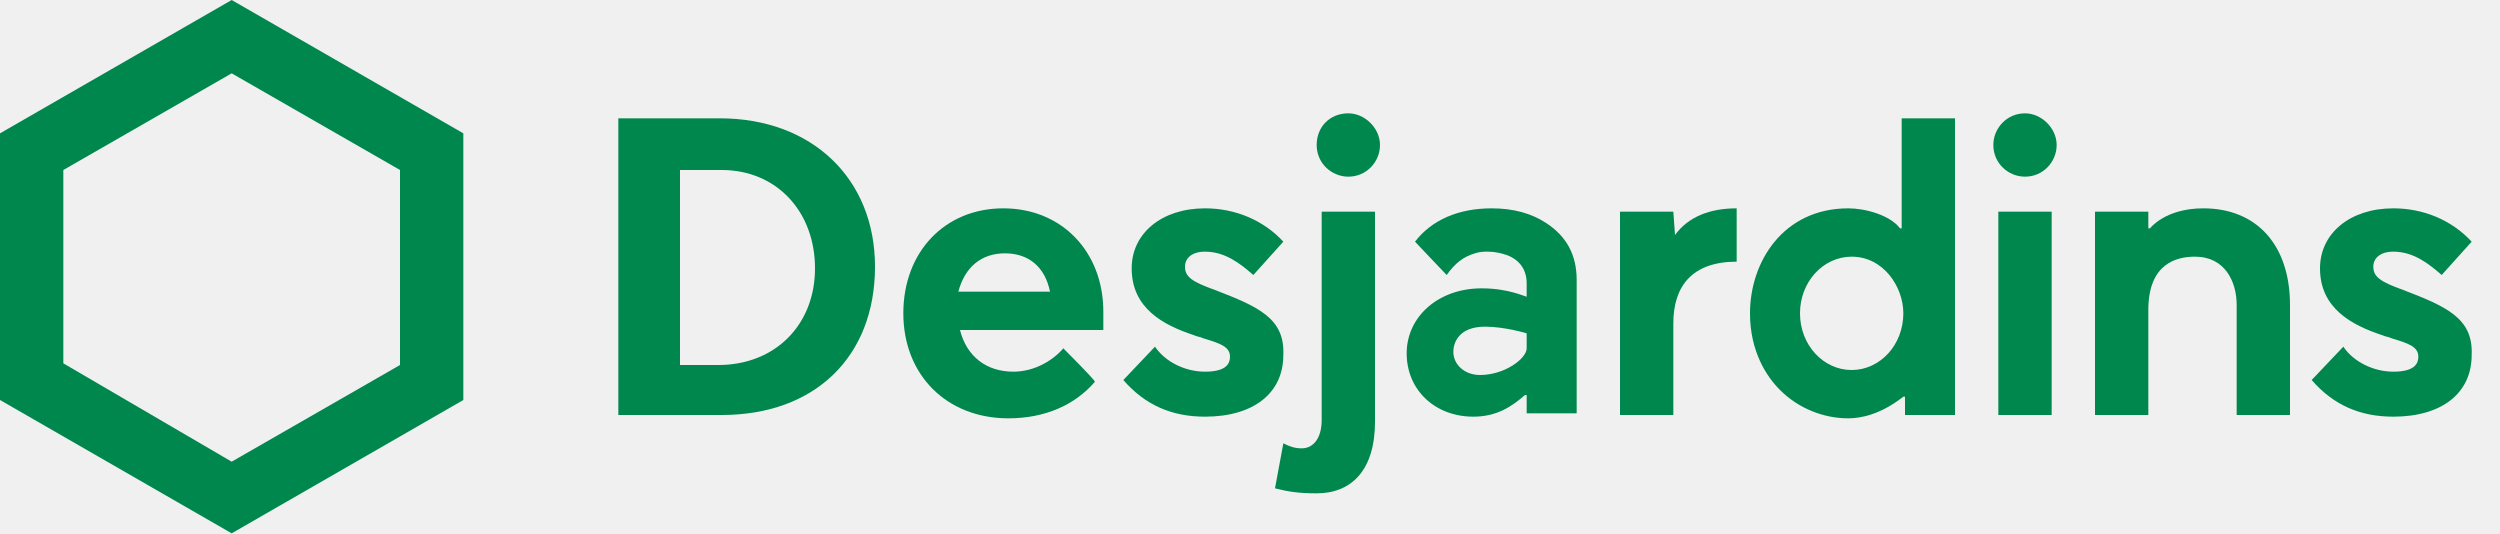
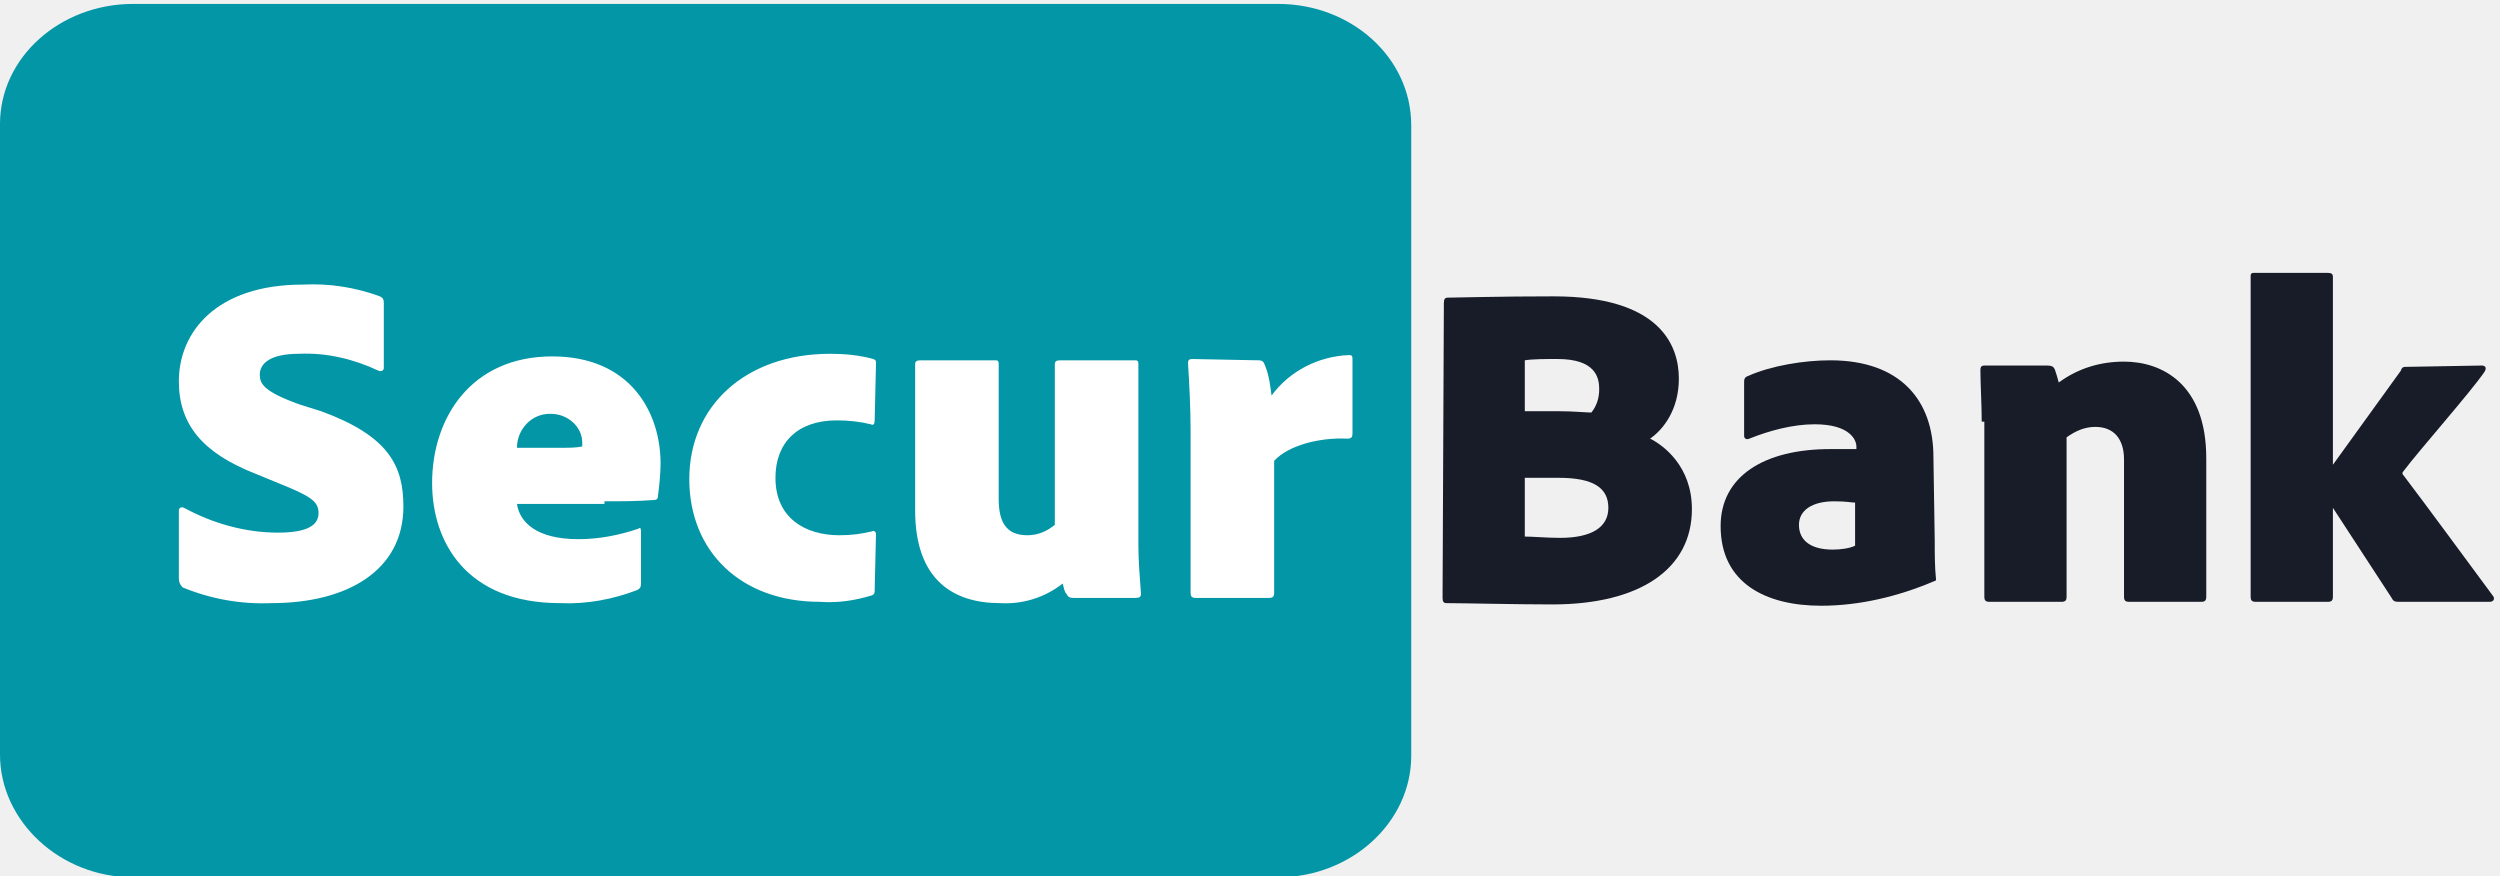
- <svg xmlns="http://www.w3.org/2000/svg" version="1.1" id="logo-n1-desjardins-desktop" x="0px" y="0px" width="150px" height="32px" viewBox="0 0 150 32" style="enable-background:new 0 0 150 32;" xml:space="preserve">
+ <svg xmlns="http://www.w3.org/2000/svg" version="1.1" id="Layer_1" x="0px" y="0px" viewBox="0 0 191.5 67.1" style="enable-background:new 0 0 191.5 67.1;" xml:space="preserve">
  <style type="text/css">
- 	.st0{fill:#00874E;}
+ 	.st0{fill:none;}
+ 	.st1{fill:#171C28;}
+ 	.st2{fill:#0296A6;}
+ 	.st3{fill:#FFFFFF;}
</style>
+   <rect class="st0" width="201.9" height="77" />
  <g>
-     <path class="st0" d="M43.2,7.1l-6.1,0v17.8h6.2c5.6,0,9.2-3.5,9.2-8.9C52.5,10.7,48.7,7.1,43.2,7.1z M43.1,21.9h-2.3V10.2h2.5   c3.3,0,5.6,2.5,5.6,5.9C48.9,19.5,46.5,21.9,43.1,21.9z" />
-     <path class="st0" d="M0,8v16l13.9,8l13.9-8V8L13.9,0L0,8z M24,10.2v11.7l-10.1,5.8L3.8,21.8V10.2l10.1-5.8L24,10.2z" />
-     <path class="st0" d="M123.4,8.7c0,1-0.8,1.9-1.9,1.9c-1,0-1.9-0.8-1.9-1.9c0-1,0.8-1.9,1.9-1.9C122.5,6.8,123.4,7.7,123.4,8.7z    M123.1,12.7h-3.2v12.2h3.2V12.7z" />
-     <path class="st0" d="M72.9,17.4c-1.4-0.5-1.8-0.8-1.8-1.4c0-0.5,0.4-0.9,1.2-0.9c1.2,0,2.1,0.7,2.9,1.4l1.8-2c-1.2-1.3-2.9-2-4.7-2   c-2.6,0-4.4,1.5-4.4,3.6c0,2.4,1.9,3.4,3.7,4c0.2,0.1,0.4,0.1,0.6,0.2c1,0.3,1.6,0.5,1.6,1.1c0,0.4-0.2,0.9-1.5,0.9   c-1.2,0-2.4-0.6-3-1.5l-1.9,2c1.3,1.5,2.9,2.2,4.9,2.2c2.9,0,4.7-1.4,4.7-3.7C77.1,19.1,75.5,18.4,72.9,17.4z" />
-     <path class="st0" d="M144.2,17.4c-1.4-0.5-1.8-0.8-1.8-1.4c0-0.5,0.4-0.9,1.2-0.9c1.2,0,2.1,0.7,2.9,1.4l1.8-2   c-1.2-1.3-2.9-2-4.7-2c-2.6,0-4.4,1.5-4.4,3.6c0,2.4,1.9,3.4,3.7,4c0.2,0.1,0.4,0.1,0.6,0.2c1,0.3,1.6,0.5,1.6,1.1   c0,0.4-0.2,0.9-1.5,0.9c-1.2,0-2.4-0.6-3-1.5l-1.9,2c1.3,1.5,2.9,2.2,4.9,2.2c2.9,0,4.7-1.4,4.7-3.7   C148.4,19.1,146.8,18.4,144.2,17.4z" />
-     <path class="st0" d="M82.8,8.7c0,1-0.8,1.9-1.9,1.9c-1,0-1.9-0.8-1.9-1.9s0.8-1.9,1.9-1.9C81.9,6.8,82.8,7.7,82.8,8.7z M79,29.6   c2.1,0,3.5-1.4,3.5-4.3V12.7h-3.2v12.5c0,1.1-0.5,1.7-1.2,1.7c-0.4,0-0.7-0.1-1.1-0.3l-0.5,2.7C77.3,29.5,77.9,29.6,79,29.6   L79,29.6z" />
-     <path class="st0" d="M92.8,13.4c-0.9-0.6-2-0.9-3.3-0.9c-2,0-3.6,0.7-4.6,2c0.2,0.2,1.6,1.7,1.9,2c0.5-0.7,1-1.1,1.7-1.3   c0.3-0.1,0.5-0.1,0.8-0.1c0.4,0,0.8,0.1,1.1,0.2c0.8,0.3,1.2,0.9,1.2,1.7l0,0.8c-0.1,0-1.1-0.5-2.7-0.5c-2.6,0-4.5,1.7-4.5,3.9   c0,2.2,1.7,3.8,4,3.8c1.4,0,2.3-0.6,3.1-1.3h0.1v1.1h3v-8C94.6,15.3,94,14.2,92.8,13.4z M91.6,20.9c0,0.6-1.3,1.6-2.8,1.6   c-0.9,0-1.6-0.6-1.6-1.4c0-0.5,0.3-1.5,1.9-1.5c1.2,0,2.5,0.4,2.5,0.4V20.9z" />
-     <path class="st0" d="M100.5,14.1L100.5,14.1l-0.1-1.4h-3.2v12.2h3.2l0-5.5c0-2.2,1.1-3.7,3.8-3.7v-3.2   C102.6,12.5,101.3,13,100.5,14.1z" />
-     <path class="st0" d="M114.2,23.8h0.1v1.1h3l0-17.8h-3.2v6.6H114c-0.6-0.8-2.1-1.2-3.1-1.2c-3.9,0-5.9,3.2-5.9,6.3   c0,2.3,1,3.8,1.8,4.6c1.1,1.1,2.6,1.7,4.1,1.7C111.6,25.1,112.8,24.9,114.2,23.8z M111.1,22.2c-1.7,0-3.1-1.5-3.1-3.4   c0-1.9,1.4-3.4,3.1-3.4c1.9,0,3.1,1.8,3.1,3.4C114.2,20.7,112.8,22.2,111.1,22.2z" />
-     <path class="st0" d="M129,13.7h-0.1v-1h-3.2v12.2h3.2v-6.3c0-2.8,1.7-3.2,2.8-3.2c1.8,0,2.5,1.5,2.5,2.9v6.6h3.2v-6.6   c0-3.6-2-5.8-5.2-5.8C129.9,12.5,129,13.7,129,13.7z" />
-     <path class="st0" d="M66.2,18.7c0-3.6-2.5-6.2-6-6.2c-3.5,0-6,2.6-6,6.3c0,3.7,2.6,6.3,6.3,6.3c2.2,0,4-0.8,5.2-2.2   c-0.2-0.3-1.6-1.7-1.9-2c-0.6,0.7-1.7,1.4-3,1.4c-1.6,0-2.8-0.9-3.2-2.5h8.6C66.2,19.6,66.2,19.1,66.2,18.7z M57.5,17.5   c0.4-1.5,1.4-2.3,2.8-2.3c1.4,0,2.4,0.8,2.7,2.3H57.5z" />
+     <path class="st1" d="M110.6,23.2c0-0.3,0.1-0.4,0.3-0.4c0.8,0,3.8-0.1,8.1-0.1c8.1,0,9.6,3.7,9.6,6.3c0,2.4-1.2,3.9-2.2,4.6   c1,0.5,3.2,2.1,3.2,5.4c0,4.6-4,7.3-10.7,7.3c-2.7,0-6.9-0.1-8.1-0.1c-0.2,0-0.3-0.1-0.3-0.4L110.6,23.2L110.6,23.2z M116.8,31.5   h2.7c1,0,2,0.1,2.4,0.1c0.4-0.5,0.6-1.1,0.6-1.8c0-0.9-0.3-2.3-3.2-2.3c-0.9,0-1.9,0-2.5,0.1V31.5z M116.8,41.1   c0.6,0,1.7,0.1,2.7,0.1c2.4,0,3.7-0.8,3.7-2.3s-1.1-2.3-3.8-2.3h-2.6C116.8,36.6,116.8,41.1,116.8,41.1z" />
+     <path class="st1" d="M148.2,41.4c0,1.1,0,2,0.1,3c0,0,0,0.1-0.1,0.1c-2.8,1.2-5.8,1.9-8.7,1.9c-4.2,0-7.7-1.7-7.7-6.1   c0-3.8,3.3-5.9,8.4-5.9c0.8,0,1.6,0,2,0v-0.2c0-0.5-0.5-1.7-3.2-1.7c-1.7,0-3.5,0.5-5,1.1c-0.2,0.1-0.4,0-0.4-0.2v-4.1   c0-0.2,0-0.4,0.3-0.5c1.8-0.8,4.3-1.2,6.3-1.2c5.4,0,7.9,3.1,7.9,7.4L148.2,41.4L148.2,41.4z M142.1,38.5c-0.3,0-0.6-0.1-1.6-0.1   c-1.7,0-2.7,0.7-2.7,1.8c0,1.2,0.9,1.9,2.6,1.9c0.6,0,1.3-0.1,1.7-0.3V38.5z" />
+     <path class="st1" d="M151.8,32.3c0-1.2-0.1-3-0.1-3.9c0-0.2,0-0.4,0.3-0.4h4.8c0.4,0,0.5,0.1,0.6,0.3c0.1,0.3,0.2,0.6,0.3,1   c1.5-1.1,3.2-1.6,5-1.6c2.9,0,6.3,1.7,6.3,7.4v10.6c0,0.3-0.1,0.4-0.4,0.4h-5.5c-0.3,0-0.4-0.1-0.4-0.4V35.2c0-1.6-0.8-2.5-2.2-2.5   c-0.8,0-1.5,0.3-2.2,0.8v12.2c0,0.3-0.1,0.4-0.4,0.4h-5.5c-0.3,0-0.4-0.1-0.4-0.4V32.3H151.8z" />
+     <path class="st1" d="M190.1,28c0.3,0,0.4,0.2,0.2,0.5c-1.1,1.6-5,6-6.2,7.6c-0.1,0.1-0.1,0.2,0,0.3c1.9,2.5,4.9,6.6,6.9,9.3   c0.1,0.2,0,0.4-0.3,0.4h-7c-0.3,0-0.4-0.1-0.5-0.3l-4.5-6.9v6.8c0,0.3-0.1,0.4-0.4,0.4h-5.5c-0.3,0-0.4-0.1-0.4-0.4V21.2   c0-0.2,0-0.3,0.3-0.3h5.6c0.3,0,0.4,0.1,0.4,0.3v14.4l5.2-7.2c0.1-0.3,0.2-0.3,0.5-0.3L190.1,28L190.1,28z" />
  </g>
+   <path id="Background" class="st2" d="M10.2,0.3h87.7c5.6,0,10.2,4.1,10.2,9.3l0,0v48.3c0,5.1-4.6,9.3-10.2,9.3H10.2  C4.6,67.2,0,62.9,0,57.8V9.5C0,4.4,4.6,0.3,10.2,0.3L10.2,0.3z" />
+   <path id="Secur-2" class="st3" d="M20.8,46.2c5.8,0,10.1-2.5,10.1-7.4c0-3.1-1.1-5.4-6.3-7.3L23,31c-2.8-1-3.1-1.6-3.1-2.3  c0-0.8,0.7-1.6,3-1.6c2.1-0.1,4.2,0.4,6.1,1.3c0.3,0.1,0.4-0.1,0.4-0.2v-5c0-0.3-0.1-0.4-0.3-0.5c-1.9-0.7-3.9-1-5.9-0.9  c-6.7,0-9.5,3.7-9.5,7.4c0,3.3,1.8,5.5,5.9,7.1l1.7,0.7c2.5,1,3.1,1.4,3.1,2.3c0,0.9-0.8,1.5-3.1,1.5c-2.5,0-5-0.7-7.2-1.9  c-0.2-0.1-0.4,0-0.4,0.2v5.2c0,0.3,0.1,0.5,0.3,0.7C16.2,45.9,18.5,46.3,20.8,46.2z M46.3,38.4c1.3,0,2.5,0,3.8-0.1  c0.2,0,0.3-0.1,0.3-0.3c0.1-0.8,0.2-1.7,0.2-2.5c0-3.9-2.3-8.2-8.3-8.2c-6.2,0-9.2,4.7-9.2,9.7c0,4.5,2.6,9.2,9.8,9.2  c2,0.1,4.1-0.3,5.9-1c0.2-0.1,0.3-0.2,0.3-0.5v-4c0-0.3-0.1-0.3-0.2-0.2c-1.5,0.5-3,0.8-4.6,0.8c-3.2,0-4.5-1.3-4.7-2.7h6.7V38.4z   M39.6,34.3c0-1.4,1.1-2.6,2.5-2.6h0.1c1.3,0,2.4,1,2.4,2.2c0,0.1,0,0.2,0,0.3c-0.5,0.1-1,0.1-1.5,0.1H39.6z M67.1,40.9  c0-0.1-0.1-0.3-0.3-0.2C66,40.9,65.2,41,64.3,41c-2.6,0-4.9-1.3-4.9-4.4c0-2.7,1.7-4.4,4.7-4.4c0.9,0,1.8,0.1,2.6,0.3  c0.2,0.1,0.3,0,0.3-0.3l0.1-4.3c0-0.3,0-0.3-0.2-0.4c-1.1-0.3-2.2-0.4-3.3-0.4c-6.5,0-10.8,4-10.8,9.6c0,5.5,3.9,9.4,10,9.4  c1.4,0.1,2.7-0.1,4-0.5c0.2-0.1,0.2-0.2,0.2-0.4L67.1,40.9z M87.2,27.9c0-0.3-0.1-0.3-0.3-0.3h-5.7c-0.3,0-0.4,0.1-0.4,0.3v12.3  c-0.6,0.5-1.3,0.8-2.1,0.8c-1.7,0-2.2-1.1-2.2-2.8V27.9c0-0.3-0.1-0.3-0.3-0.3h-5.7c-0.3,0-0.4,0.1-0.4,0.3v11.2  c0,5.3,2.9,7.1,6.5,7.1c1.7,0.1,3.4-0.4,4.8-1.5c0.1,0.3,0.1,0.6,0.3,0.8c0.1,0.2,0.2,0.3,0.5,0.3H87c0.3,0,0.4-0.1,0.4-0.3  c-0.1-1.3-0.2-2.6-0.2-3.8L87.2,27.9z M91.3,27.5c-0.2,0-0.3,0.1-0.3,0.3c0.1,1.5,0.2,3.6,0.2,5.2v12.4c0,0.3,0.1,0.4,0.4,0.4h5.6  c0.3,0,0.4-0.1,0.4-0.4V35.3c1.1-1.2,3.5-1.8,5.6-1.7c0.3,0,0.4-0.1,0.4-0.4v-5.7c0-0.3-0.1-0.3-0.3-0.3c-2.3,0.1-4.5,1.2-5.9,3.1  c-0.1-0.8-0.2-1.6-0.5-2.3c-0.1-0.3-0.2-0.4-0.5-0.4L91.3,27.5z" />
</svg>
